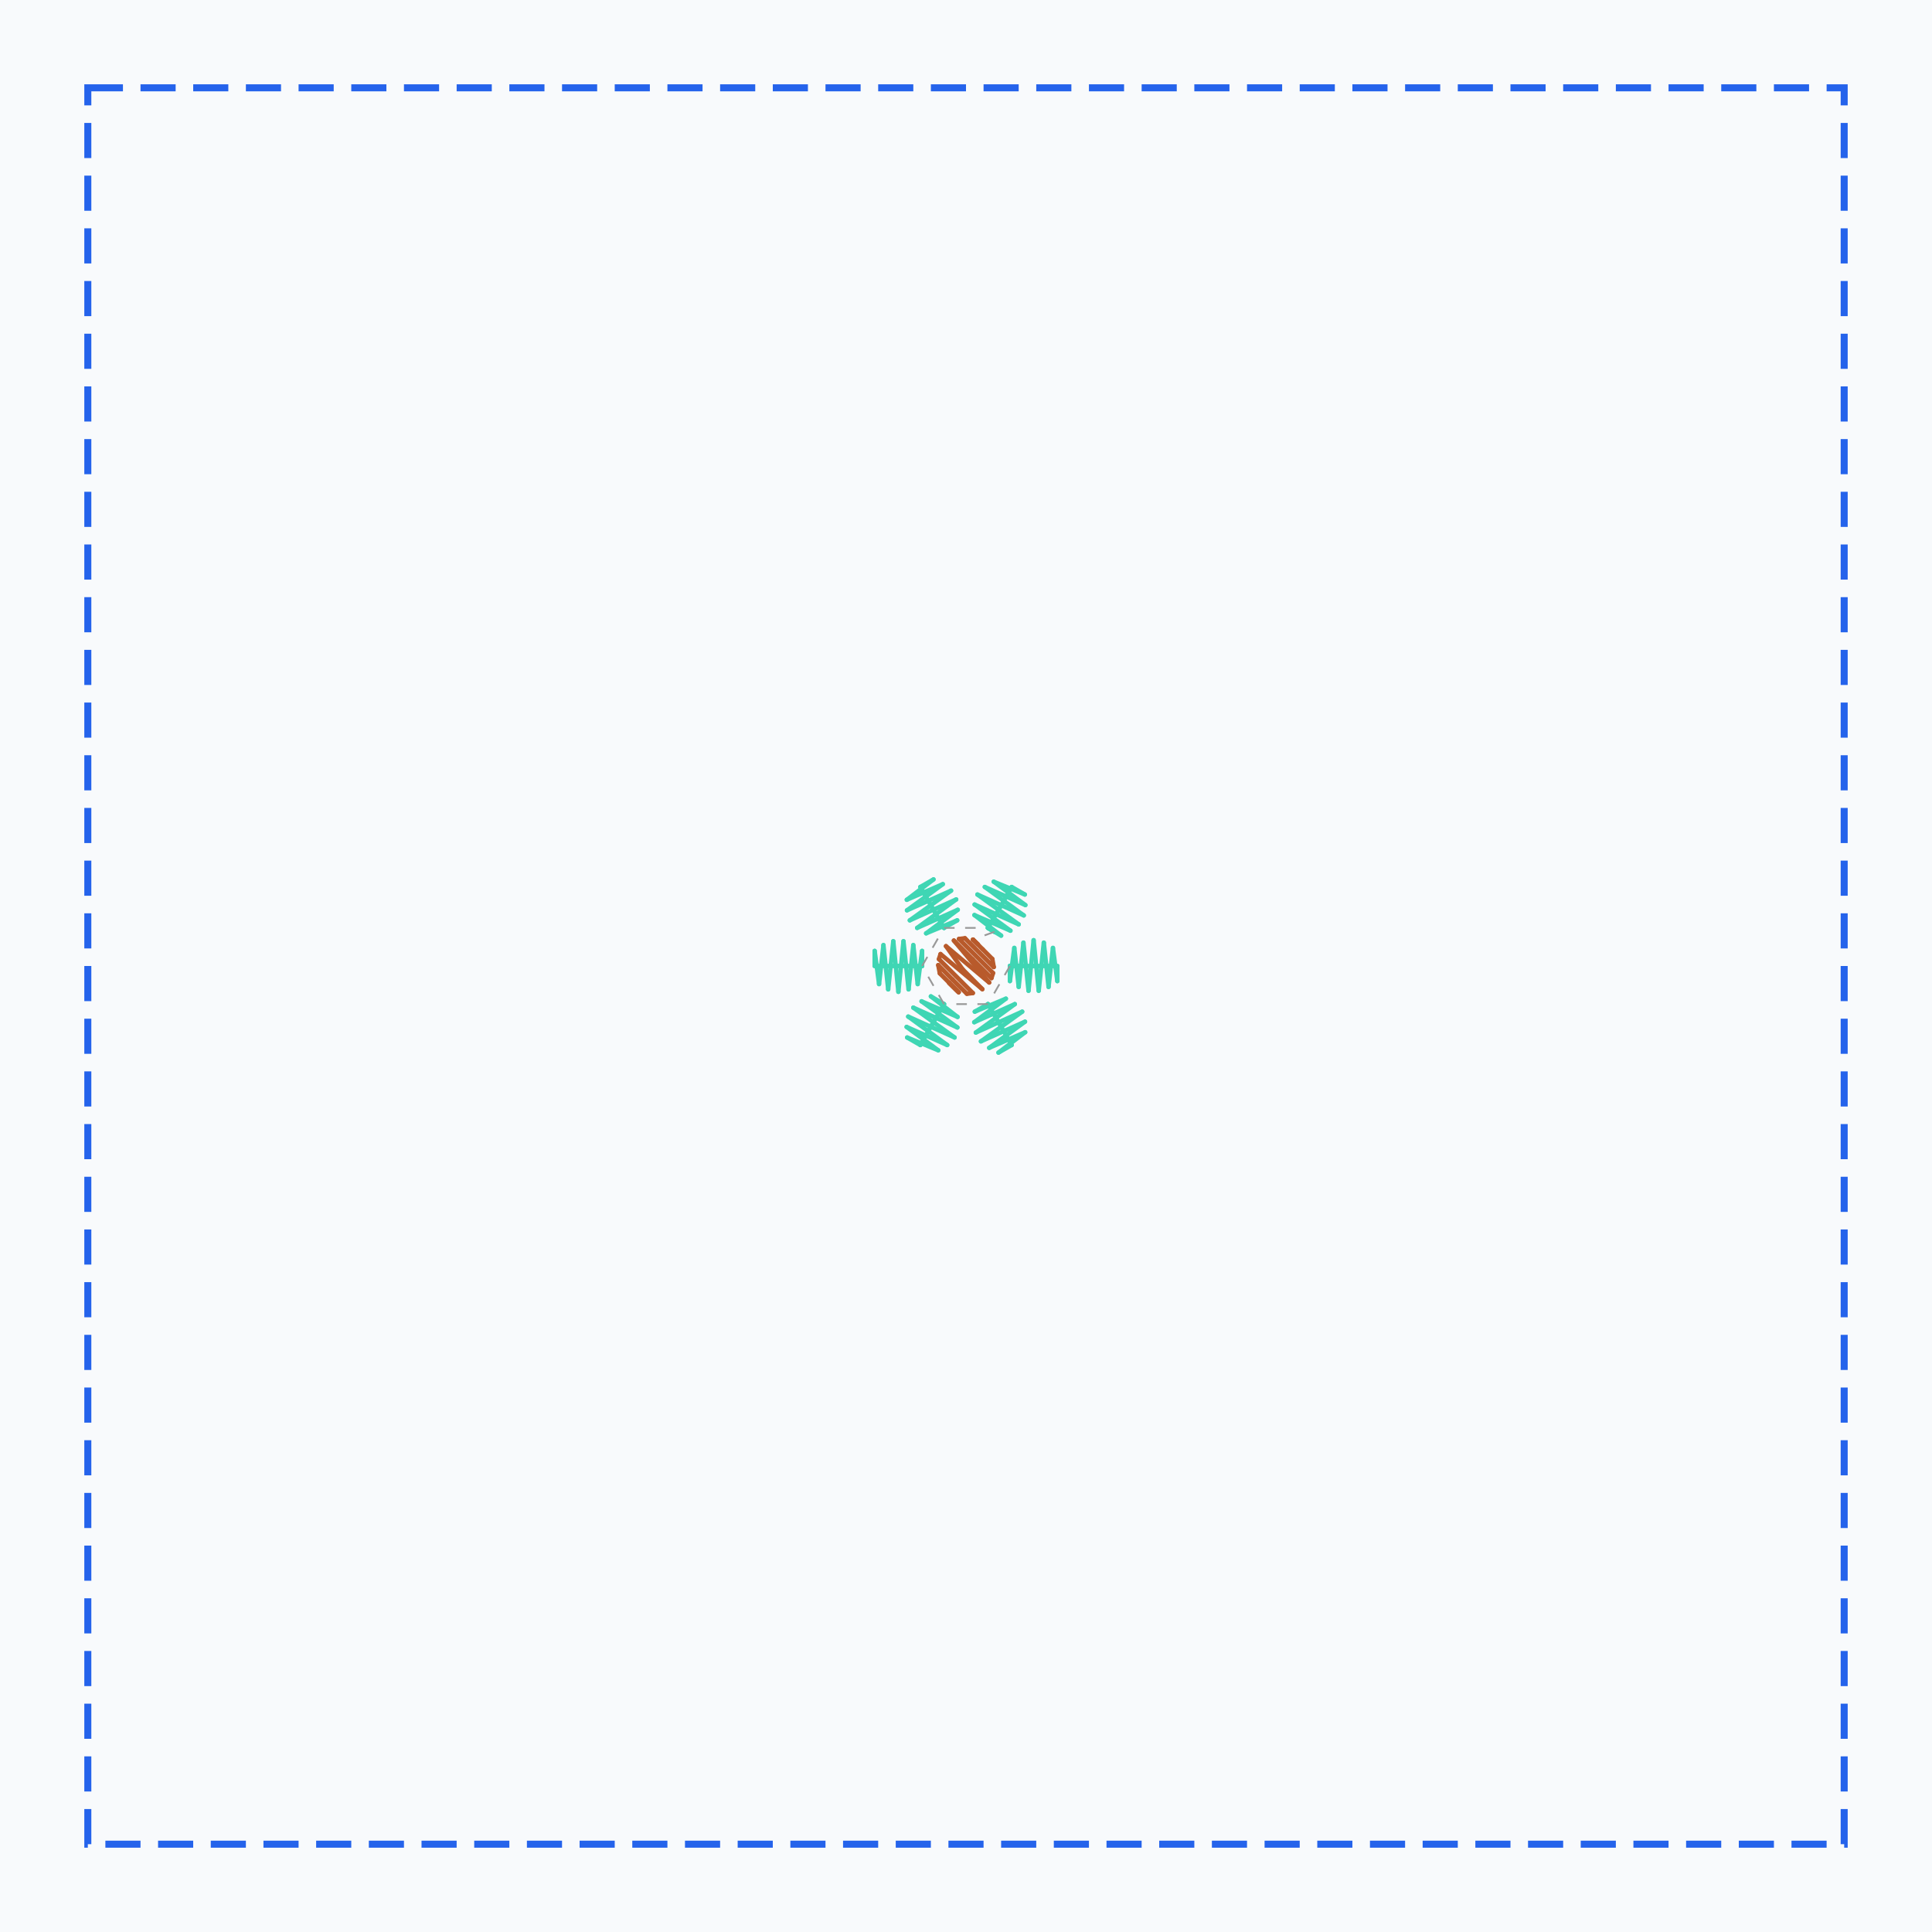
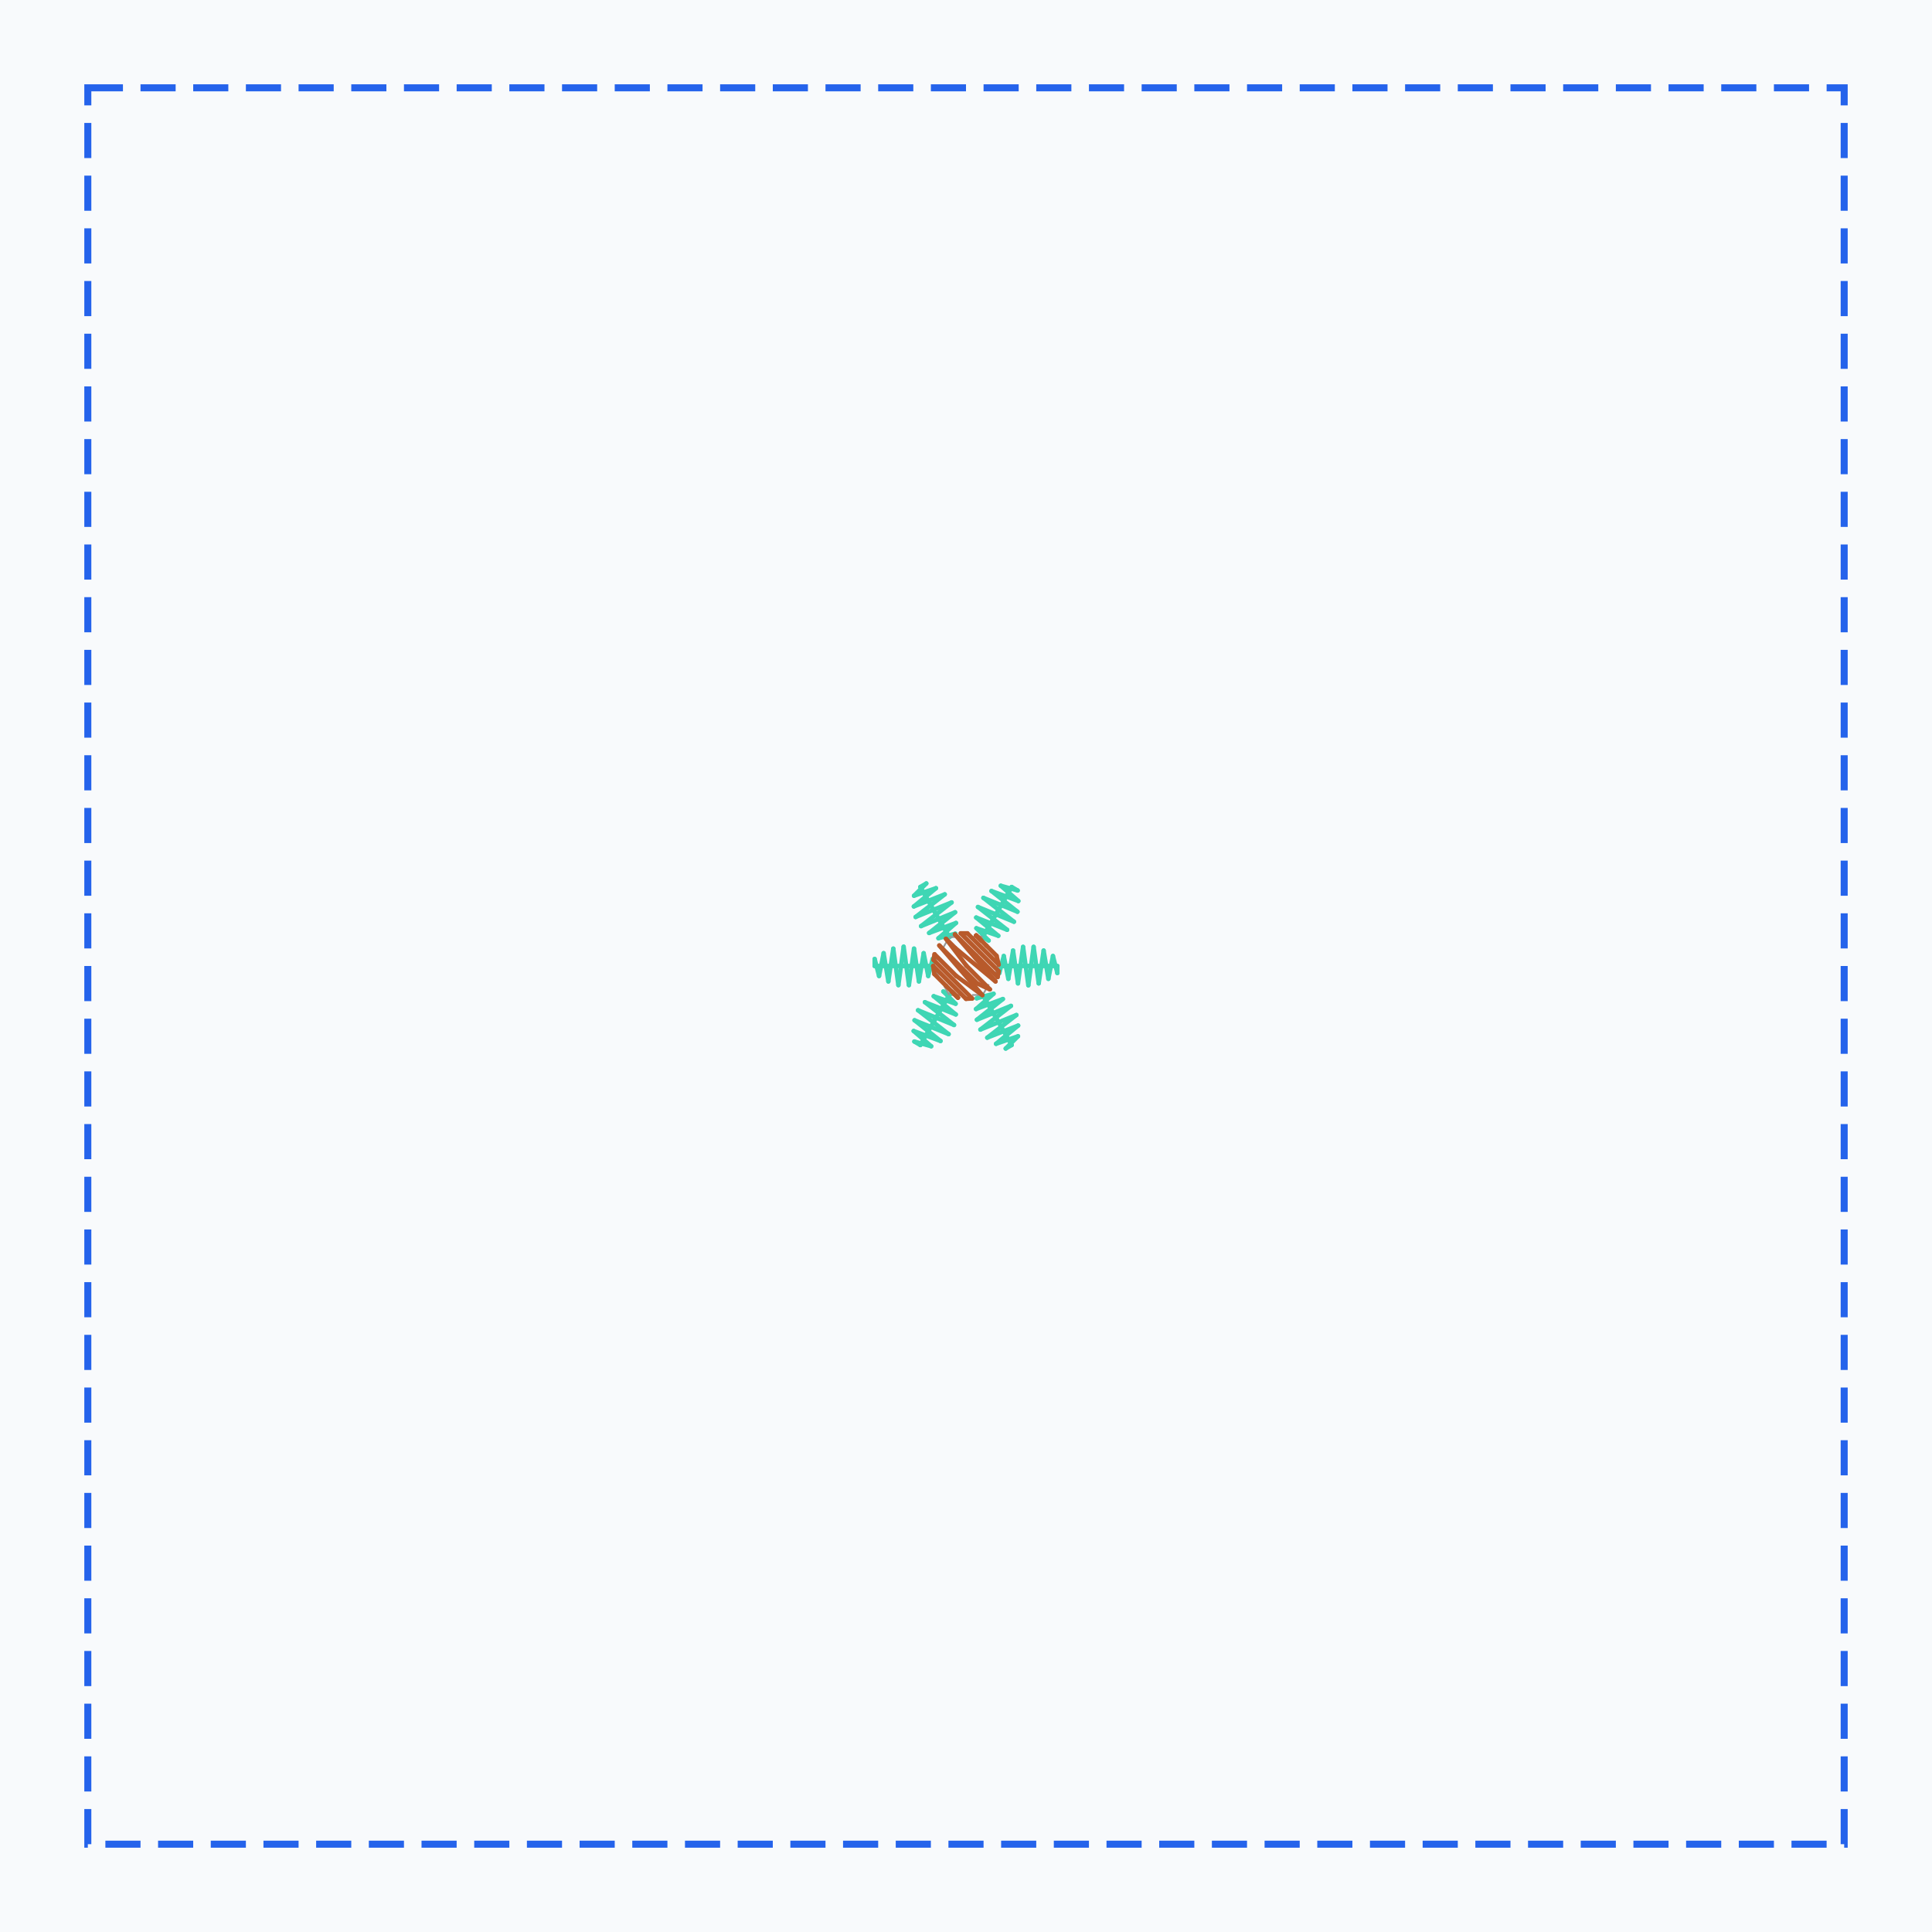
<svg xmlns="http://www.w3.org/2000/svg" viewBox="-55.00 -55.00 110.00 110.00" width="800">
  <rect x="-55.0" y="-55.0" width="110.0" height="110.0" fill="#f8fafc" />
  <rect x="-50.00" y="-50.00" width="100.00" height="100.00" fill="none" stroke="#2563eb" stroke-width="0.4" stroke-dasharray="2 1" />
-   <line x1="2.50" y1="0.00" x2="2.50" y2="0.00" stroke="#3fd6b4" stroke-width="0.25" stroke-linecap="round" />
-   <line x1="2.50" y1="0.00" x2="3.17" y2="0.00" stroke="#3fd6b4" stroke-width="0.25" stroke-linecap="round" />
-   <line x1="3.17" y1="0.00" x2="2.50" y2="0.00" stroke="#3fd6b4" stroke-width="0.25" stroke-linecap="round" />
-   <line x1="2.50" y1="0.00" x2="3.85" y2="0.00" stroke="#3fd6b4" stroke-width="0.25" stroke-linecap="round" />
-   <line x1="3.85" y1="0.00" x2="5.20" y2="0.00" stroke="#3fd6b4" stroke-width="0.25" stroke-linecap="round" />
-   <line x1="5.20" y1="0.00" x2="5.20" y2="0.86" stroke="#3fd6b4" stroke-width="0.25" stroke-linecap="round" />
-   <line x1="5.20" y1="0.86" x2="4.95" y2="-1.03" stroke="#3fd6b4" stroke-width="0.25" stroke-linecap="round" />
-   <line x1="4.95" y1="-1.03" x2="4.70" y2="1.19" stroke="#3fd6b4" stroke-width="0.25" stroke-linecap="round" />
-   <line x1="4.70" y1="1.19" x2="4.43" y2="-1.33" stroke="#3fd6b4" stroke-width="0.25" stroke-linecap="round" />
-   <line x1="4.43" y1="-1.33" x2="4.14" y2="1.41" stroke="#3fd6b4" stroke-width="0.25" stroke-linecap="round" />
-   <line x1="4.14" y1="1.41" x2="3.85" y2="-1.47" stroke="#3fd6b4" stroke-width="0.25" stroke-linecap="round" />
-   <line x1="3.85" y1="-1.47" x2="3.56" y2="1.41" stroke="#3fd6b4" stroke-width="0.25" stroke-linecap="round" />
-   <line x1="3.56" y1="1.41" x2="3.27" y2="-1.33" stroke="#3fd6b4" stroke-width="0.25" stroke-linecap="round" />
-   <line x1="3.27" y1="-1.33" x2="3.00" y2="1.19" stroke="#3fd6b4" stroke-width="0.25" stroke-linecap="round" />
-   <line x1="3.00" y1="1.19" x2="2.75" y2="-1.03" stroke="#3fd6b4" stroke-width="0.25" stroke-linecap="round" />
-   <line x1="2.75" y1="-1.03" x2="2.50" y2="0.86" stroke="#3fd6b4" stroke-width="0.25" stroke-linecap="round" />
-   <line x1="2.50" y1="0.86" x2="2.50" y2="0.00" stroke="#3fd6b4" stroke-width="0.25" stroke-linecap="round" />
-   <line x1="2.50" y1="0.00" x2="1.25" y2="2.17" stroke="#999" stroke-width="0.1" stroke-dasharray="0.6 0.6" />
-   <line x1="1.25" y1="2.17" x2="1.25" y2="2.17" stroke="#3fd6b4" stroke-width="0.25" stroke-linecap="round" />
-   <line x1="1.25" y1="2.17" x2="1.93" y2="3.33" stroke="#3fd6b4" stroke-width="0.25" stroke-linecap="round" />
-   <line x1="1.93" y1="3.33" x2="2.60" y2="4.50" stroke="#3fd6b4" stroke-width="0.25" stroke-linecap="round" />
-   <line x1="2.60" y1="4.50" x2="1.85" y2="4.93" stroke="#3fd6b4" stroke-width="0.25" stroke-linecap="round" />
-   <line x1="1.85" y1="4.93" x2="3.37" y2="3.77" stroke="#3fd6b4" stroke-width="0.25" stroke-linecap="round" />
-   <line x1="3.37" y1="3.77" x2="1.32" y2="4.66" stroke="#3fd6b4" stroke-width="0.25" stroke-linecap="round" />
-   <line x1="1.32" y1="4.66" x2="3.36" y2="3.17" stroke="#3fd6b4" stroke-width="0.25" stroke-linecap="round" />
-   <line x1="3.36" y1="3.17" x2="0.85" y2="4.29" stroke="#3fd6b4" stroke-width="0.25" stroke-linecap="round" />
-   <line x1="0.85" y1="4.29" x2="3.20" y2="2.60" stroke="#3fd6b4" stroke-width="0.25" stroke-linecap="round" />
-   <line x1="3.20" y1="2.60" x2="0.56" y2="3.79" stroke="#3fd6b4" stroke-width="0.25" stroke-linecap="round" />
-   <line x1="0.56" y1="3.79" x2="2.78" y2="2.17" stroke="#3fd6b4" stroke-width="0.25" stroke-linecap="round" />
-   <line x1="2.78" y1="2.17" x2="0.47" y2="3.20" stroke="#3fd6b4" stroke-width="0.25" stroke-linecap="round" />
-   <line x1="0.47" y1="3.20" x2="2.27" y2="1.86" stroke="#3fd6b4" stroke-width="0.25" stroke-linecap="round" />
-   <line x1="2.27" y1="1.86" x2="0.50" y2="2.60" stroke="#3fd6b4" stroke-width="0.25" stroke-linecap="round" />
-   <line x1="0.50" y1="2.60" x2="1.25" y2="2.17" stroke="#3fd6b4" stroke-width="0.25" stroke-linecap="round" />
-   <line x1="1.25" y1="2.17" x2="-1.25" y2="2.17" stroke="#999" stroke-width="0.1" stroke-dasharray="0.6 0.6" />
-   <line x1="-1.25" y1="2.17" x2="-1.25" y2="2.17" stroke="#3fd6b4" stroke-width="0.25" stroke-linecap="round" />
-   <line x1="-1.25" y1="2.17" x2="-1.93" y2="3.33" stroke="#3fd6b4" stroke-width="0.25" stroke-linecap="round" />
-   <line x1="-1.93" y1="3.33" x2="-2.60" y2="4.50" stroke="#3fd6b4" stroke-width="0.25" stroke-linecap="round" />
-   <line x1="-2.60" y1="4.50" x2="-3.35" y2="4.07" stroke="#3fd6b4" stroke-width="0.25" stroke-linecap="round" />
-   <line x1="-3.35" y1="4.07" x2="-1.58" y2="4.80" stroke="#3fd6b4" stroke-width="0.25" stroke-linecap="round" />
-   <line x1="-1.58" y1="4.80" x2="-3.38" y2="3.47" stroke="#3fd6b4" stroke-width="0.25" stroke-linecap="round" />
-   <line x1="-3.38" y1="3.47" x2="-1.07" y2="4.50" stroke="#3fd6b4" stroke-width="0.25" stroke-linecap="round" />
-   <line x1="-1.07" y1="4.50" x2="-3.29" y2="2.88" stroke="#3fd6b4" stroke-width="0.25" stroke-linecap="round" />
-   <line x1="-3.29" y1="2.88" x2="-0.65" y2="4.07" stroke="#3fd6b4" stroke-width="0.25" stroke-linecap="round" />
-   <line x1="-0.65" y1="4.07" x2="-3.00" y2="2.37" stroke="#3fd6b4" stroke-width="0.25" stroke-linecap="round" />
-   <line x1="-3.00" y1="2.37" x2="-0.49" y2="3.50" stroke="#3fd6b4" stroke-width="0.25" stroke-linecap="round" />
-   <line x1="-0.49" y1="3.50" x2="-2.53" y2="2.01" stroke="#3fd6b4" stroke-width="0.25" stroke-linecap="round" />
-   <line x1="-2.53" y1="2.01" x2="-0.48" y2="2.90" stroke="#3fd6b4" stroke-width="0.25" stroke-linecap="round" />
-   <line x1="-0.48" y1="2.90" x2="-2.00" y2="1.73" stroke="#3fd6b4" stroke-width="0.25" stroke-linecap="round" />
-   <line x1="-2.00" y1="1.73" x2="-1.25" y2="2.17" stroke="#3fd6b4" stroke-width="0.25" stroke-linecap="round" />
-   <line x1="-1.25" y1="2.17" x2="-2.50" y2="0.00" stroke="#999" stroke-width="0.1" stroke-dasharray="0.6 0.6" />
-   <line x1="-2.50" y1="0.00" x2="-2.50" y2="0.00" stroke="#3fd6b4" stroke-width="0.25" stroke-linecap="round" />
-   <line x1="-2.50" y1="0.00" x2="-3.85" y2="0.00" stroke="#3fd6b4" stroke-width="0.25" stroke-linecap="round" />
-   <line x1="-3.85" y1="0.00" x2="-5.20" y2="0.00" stroke="#3fd6b4" stroke-width="0.25" stroke-linecap="round" />
-   <line x1="-5.20" y1="0.00" x2="-5.20" y2="-0.86" stroke="#3fd6b4" stroke-width="0.25" stroke-linecap="round" />
-   <line x1="-5.20" y1="-0.86" x2="-4.95" y2="1.03" stroke="#3fd6b4" stroke-width="0.25" stroke-linecap="round" />
-   <line x1="-4.95" y1="1.03" x2="-4.70" y2="-1.19" stroke="#3fd6b4" stroke-width="0.25" stroke-linecap="round" />
-   <line x1="-4.70" y1="-1.19" x2="-4.43" y2="1.33" stroke="#3fd6b4" stroke-width="0.25" stroke-linecap="round" />
-   <line x1="-4.43" y1="1.33" x2="-4.14" y2="-1.41" stroke="#3fd6b4" stroke-width="0.25" stroke-linecap="round" />
-   <line x1="-4.14" y1="-1.41" x2="-3.85" y2="1.47" stroke="#3fd6b4" stroke-width="0.25" stroke-linecap="round" />
-   <line x1="-3.85" y1="1.47" x2="-3.56" y2="-1.41" stroke="#3fd6b4" stroke-width="0.25" stroke-linecap="round" />
-   <line x1="-3.56" y1="-1.41" x2="-3.27" y2="1.33" stroke="#3fd6b4" stroke-width="0.25" stroke-linecap="round" />
-   <line x1="-3.27" y1="1.33" x2="-3.00" y2="-1.19" stroke="#3fd6b4" stroke-width="0.25" stroke-linecap="round" />
-   <line x1="-3.00" y1="-1.19" x2="-2.75" y2="1.03" stroke="#3fd6b4" stroke-width="0.25" stroke-linecap="round" />
-   <line x1="-2.75" y1="1.03" x2="-2.50" y2="-0.86" stroke="#3fd6b4" stroke-width="0.25" stroke-linecap="round" />
-   <line x1="-2.50" y1="-0.86" x2="-2.50" y2="0.00" stroke="#3fd6b4" stroke-width="0.25" stroke-linecap="round" />
-   <line x1="-2.50" y1="0.00" x2="-1.25" y2="-2.17" stroke="#999" stroke-width="0.1" stroke-dasharray="0.6 0.6" />
-   <line x1="-1.25" y1="-2.17" x2="-1.25" y2="-2.17" stroke="#3fd6b4" stroke-width="0.25" stroke-linecap="round" />
-   <line x1="-1.25" y1="-2.17" x2="-1.93" y2="-3.33" stroke="#3fd6b4" stroke-width="0.25" stroke-linecap="round" />
-   <line x1="-1.93" y1="-3.33" x2="-2.60" y2="-4.50" stroke="#3fd6b4" stroke-width="0.25" stroke-linecap="round" />
-   <line x1="-2.60" y1="-4.50" x2="-1.85" y2="-4.93" stroke="#3fd6b4" stroke-width="0.25" stroke-linecap="round" />
-   <line x1="-1.85" y1="-4.93" x2="-3.37" y2="-3.77" stroke="#3fd6b4" stroke-width="0.25" stroke-linecap="round" />
-   <line x1="-3.37" y1="-3.77" x2="-1.32" y2="-4.66" stroke="#3fd6b4" stroke-width="0.25" stroke-linecap="round" />
-   <line x1="-1.32" y1="-4.66" x2="-3.36" y2="-3.17" stroke="#3fd6b4" stroke-width="0.25" stroke-linecap="round" />
-   <line x1="-3.36" y1="-3.17" x2="-0.85" y2="-4.29" stroke="#3fd6b4" stroke-width="0.25" stroke-linecap="round" />
-   <line x1="-0.85" y1="-4.29" x2="-3.20" y2="-2.60" stroke="#3fd6b4" stroke-width="0.25" stroke-linecap="round" />
-   <line x1="-3.20" y1="-2.60" x2="-0.56" y2="-3.79" stroke="#3fd6b4" stroke-width="0.25" stroke-linecap="round" />
-   <line x1="-0.56" y1="-3.79" x2="-2.78" y2="-2.17" stroke="#3fd6b4" stroke-width="0.25" stroke-linecap="round" />
-   <line x1="-2.78" y1="-2.17" x2="-0.47" y2="-3.20" stroke="#3fd6b4" stroke-width="0.25" stroke-linecap="round" />
-   <line x1="-0.47" y1="-3.20" x2="-2.27" y2="-1.86" stroke="#3fd6b4" stroke-width="0.25" stroke-linecap="round" />
-   <line x1="-2.27" y1="-1.86" x2="-0.50" y2="-2.60" stroke="#3fd6b4" stroke-width="0.25" stroke-linecap="round" />
-   <line x1="-0.50" y1="-2.60" x2="-1.25" y2="-2.17" stroke="#3fd6b4" stroke-width="0.25" stroke-linecap="round" />
-   <line x1="-1.25" y1="-2.17" x2="1.25" y2="-2.17" stroke="#999" stroke-width="0.1" stroke-dasharray="0.6 0.6" />
-   <line x1="1.25" y1="-2.17" x2="1.25" y2="-2.17" stroke="#3fd6b4" stroke-width="0.25" stroke-linecap="round" />
-   <line x1="1.25" y1="-2.17" x2="1.93" y2="-3.33" stroke="#3fd6b4" stroke-width="0.25" stroke-linecap="round" />
-   <line x1="1.93" y1="-3.33" x2="2.60" y2="-4.50" stroke="#3fd6b4" stroke-width="0.25" stroke-linecap="round" />
-   <line x1="2.60" y1="-4.50" x2="3.35" y2="-4.07" stroke="#3fd6b4" stroke-width="0.25" stroke-linecap="round" />
-   <line x1="3.35" y1="-4.07" x2="1.58" y2="-4.80" stroke="#3fd6b4" stroke-width="0.25" stroke-linecap="round" />
-   <line x1="1.58" y1="-4.80" x2="3.38" y2="-3.47" stroke="#3fd6b4" stroke-width="0.25" stroke-linecap="round" />
-   <line x1="3.38" y1="-3.47" x2="1.07" y2="-4.50" stroke="#3fd6b4" stroke-width="0.25" stroke-linecap="round" />
-   <line x1="1.07" y1="-4.50" x2="3.29" y2="-2.88" stroke="#3fd6b4" stroke-width="0.25" stroke-linecap="round" />
-   <line x1="3.29" y1="-2.88" x2="0.65" y2="-4.07" stroke="#3fd6b4" stroke-width="0.25" stroke-linecap="round" />
-   <line x1="0.65" y1="-4.07" x2="3.00" y2="-2.37" stroke="#3fd6b4" stroke-width="0.25" stroke-linecap="round" />
-   <line x1="3.00" y1="-2.37" x2="0.49" y2="-3.50" stroke="#3fd6b4" stroke-width="0.25" stroke-linecap="round" />
-   <line x1="0.49" y1="-3.50" x2="2.53" y2="-2.01" stroke="#3fd6b4" stroke-width="0.25" stroke-linecap="round" />
-   <line x1="2.53" y1="-2.01" x2="0.48" y2="-2.90" stroke="#3fd6b4" stroke-width="0.25" stroke-linecap="round" />
-   <line x1="0.48" y1="-2.90" x2="2.00" y2="-1.73" stroke="#3fd6b4" stroke-width="0.25" stroke-linecap="round" />
-   <line x1="2.00" y1="-1.73" x2="1.25" y2="-2.17" stroke="#3fd6b4" stroke-width="0.25" stroke-linecap="round" />
-   <line x1="1.25" y1="-2.17" x2="1.62" y2="-1.95" stroke="#3fd6b4" stroke-width="0.25" stroke-linecap="round" />
-   <line x1="1.62" y1="-1.95" x2="1.25" y2="-2.17" stroke="#3fd6b4" stroke-width="0.25" stroke-linecap="round" />
-   <line x1="1.25" y1="-2.17" x2="1.62" y2="-1.95" stroke="#3fd6b4" stroke-width="0.25" stroke-linecap="round" />
-   <line x1="1.62" y1="-1.95" x2="0.40" y2="-1.50" stroke="#999" stroke-width="0.1" stroke-dasharray="0.6 0.6" />
-   <line x1="0.40" y1="-1.50" x2="0.40" y2="-1.50" stroke="#b85a2b" stroke-width="0.25" stroke-linecap="round" />
-   <line x1="0.40" y1="-1.50" x2="0.68" y2="-1.23" stroke="#b85a2b" stroke-width="0.25" stroke-linecap="round" />
-   <line x1="0.68" y1="-1.23" x2="0.40" y2="-1.50" stroke="#b85a2b" stroke-width="0.25" stroke-linecap="round" />
-   <line x1="0.40" y1="-1.50" x2="0.95" y2="-0.95" stroke="#b85a2b" stroke-width="0.25" stroke-linecap="round" />
-   <line x1="0.95" y1="-0.95" x2="1.50" y2="-0.40" stroke="#b85a2b" stroke-width="0.25" stroke-linecap="round" />
-   <line x1="1.50" y1="-0.40" x2="1.58" y2="0.06" stroke="#b85a2b" stroke-width="0.25" stroke-linecap="round" />
-   <line x1="1.58" y1="0.06" x2="-0.06" y2="-1.58" stroke="#b85a2b" stroke-width="0.25" stroke-linecap="round" />
-   <line x1="-0.06" y1="-1.58" x2="-0.40" y2="-1.54" stroke="#b85a2b" stroke-width="0.25" stroke-linecap="round" />
-   <line x1="-0.40" y1="-1.54" x2="1.54" y2="0.40" stroke="#b85a2b" stroke-width="0.25" stroke-linecap="round" />
-   <line x1="1.54" y1="0.40" x2="1.45" y2="0.69" stroke="#b85a2b" stroke-width="0.25" stroke-linecap="round" />
-   <line x1="1.45" y1="0.69" x2="0.38" y2="-0.38" stroke="#b85a2b" stroke-width="0.25" stroke-linecap="round" />
-   <line x1="0.38" y1="-0.38" x2="-0.69" y2="-1.45" stroke="#b85a2b" stroke-width="0.25" stroke-linecap="round" />
-   <line x1="-0.69" y1="-1.45" x2="1.32" y2="0.94" stroke="#b85a2b" stroke-width="0.25" stroke-linecap="round" />
-   <line x1="1.32" y1="0.94" x2="-1.14" y2="-1.13" stroke="#b85a2b" stroke-width="0.25" stroke-linecap="round" />
-   <line x1="-1.14" y1="-1.13" x2="-0.19" y2="0.19" stroke="#b85a2b" stroke-width="0.25" stroke-linecap="round" />
-   <line x1="-0.19" y1="0.19" x2="0.93" y2="1.32" stroke="#b85a2b" stroke-width="0.25" stroke-linecap="round" />
-   <line x1="0.93" y1="1.32" x2="-1.45" y2="-0.68" stroke="#b85a2b" stroke-width="0.25" stroke-linecap="round" />
-   <line x1="-1.45" y1="-0.68" x2="-1.54" y2="-0.39" stroke="#b85a2b" stroke-width="0.25" stroke-linecap="round" />
-   <line x1="-1.54" y1="-0.39" x2="0.39" y2="1.54" stroke="#b85a2b" stroke-width="0.25" stroke-linecap="round" />
-   <line x1="0.39" y1="1.54" x2="0.05" y2="1.58" stroke="#b85a2b" stroke-width="0.25" stroke-linecap="round" />
-   <line x1="0.05" y1="1.58" x2="-0.77" y2="0.77" stroke="#b85a2b" stroke-width="0.25" stroke-linecap="round" />
-   <line x1="-0.77" y1="0.77" x2="-1.58" y2="-0.05" stroke="#b85a2b" stroke-width="0.25" stroke-linecap="round" />
-   <line x1="-1.58" y1="-0.05" x2="-1.49" y2="0.42" stroke="#b85a2b" stroke-width="0.25" stroke-linecap="round" />
-   <line x1="-1.49" y1="0.42" x2="-0.42" y2="1.49" stroke="#b85a2b" stroke-width="0.25" stroke-linecap="round" />
-   <line x1="-0.42" y1="1.49" x2="-0.96" y2="0.96" stroke="#b85a2b" stroke-width="0.25" stroke-linecap="round" />
-   <line x1="-0.96" y1="0.96" x2="-0.42" y2="1.49" stroke="#b85a2b" stroke-width="0.25" stroke-linecap="round" />
-   <line x1="-0.42" y1="1.49" x2="-0.96" y2="0.96" stroke="#b85a2b" stroke-width="0.25" stroke-linecap="round" />
+   <line x1="1.90" y1="0.00" x2="1.90" y2="0.00" stroke="#3fd6b4" stroke-width="0.25" stroke-linecap="round" />
+   <line x1="1.90" y1="0.00" x2="2.73" y2="0.00" stroke="#3fd6b4" stroke-width="0.25" stroke-linecap="round" />
+   <line x1="2.73" y1="0.00" x2="1.90" y2="0.00" stroke="#3fd6b4" stroke-width="0.25" stroke-linecap="round" />
+   <line x1="1.90" y1="0.00" x2="3.55" y2="0.00" stroke="#3fd6b4" stroke-width="0.25" stroke-linecap="round" />
+   <line x1="3.55" y1="0.00" x2="5.20" y2="0.00" stroke="#3fd6b4" stroke-width="0.25" stroke-linecap="round" />
+   <line x1="5.20" y1="0.00" x2="5.20" y2="0.40" stroke="#3fd6b4" stroke-width="0.25" stroke-linecap="round" />
+   <line x1="5.20" y1="0.40" x2="4.95" y2="-0.57" stroke="#3fd6b4" stroke-width="0.25" stroke-linecap="round" />
+   <line x1="4.95" y1="-0.57" x2="4.69" y2="0.73" stroke="#3fd6b4" stroke-width="0.25" stroke-linecap="round" />
+   <line x1="4.69" y1="0.73" x2="4.42" y2="-0.88" stroke="#3fd6b4" stroke-width="0.25" stroke-linecap="round" />
+   <line x1="4.42" y1="-0.88" x2="4.14" y2="0.99" stroke="#3fd6b4" stroke-width="0.25" stroke-linecap="round" />
+   <line x1="4.14" y1="0.99" x2="3.85" y2="-1.09" stroke="#3fd6b4" stroke-width="0.25" stroke-linecap="round" />
+   <line x1="3.85" y1="-1.09" x2="3.55" y2="1.10" stroke="#3fd6b4" stroke-width="0.25" stroke-linecap="round" />
+   <line x1="3.55" y1="1.10" x2="3.25" y2="-1.09" stroke="#3fd6b4" stroke-width="0.25" stroke-linecap="round" />
+   <line x1="3.25" y1="-1.09" x2="2.96" y2="0.99" stroke="#3fd6b4" stroke-width="0.25" stroke-linecap="round" />
+   <line x1="2.96" y1="0.99" x2="2.68" y2="-0.88" stroke="#3fd6b4" stroke-width="0.25" stroke-linecap="round" />
+   <line x1="2.68" y1="-0.88" x2="2.41" y2="0.73" stroke="#3fd6b4" stroke-width="0.25" stroke-linecap="round" />
+   <line x1="2.41" y1="0.73" x2="2.15" y2="-0.57" stroke="#3fd6b4" stroke-width="0.25" stroke-linecap="round" />
+   <line x1="2.15" y1="-0.57" x2="1.90" y2="0.40" stroke="#3fd6b4" stroke-width="0.25" stroke-linecap="round" />
+   <line x1="1.90" y1="0.40" x2="1.90" y2="0.00" stroke="#3fd6b4" stroke-width="0.25" stroke-linecap="round" />
+   <line x1="1.90" y1="0.00" x2="0.95" y2="1.65" stroke="#999" stroke-width="0.1" stroke-dasharray="0.6 0.6" />
+   <line x1="0.95" y1="1.65" x2="0.95" y2="1.65" stroke="#3fd6b4" stroke-width="0.25" stroke-linecap="round" />
+   <line x1="0.95" y1="1.65" x2="1.78" y2="3.07" stroke="#3fd6b4" stroke-width="0.25" stroke-linecap="round" />
+   <line x1="1.78" y1="3.07" x2="2.60" y2="4.50" stroke="#3fd6b4" stroke-width="0.25" stroke-linecap="round" />
+   <line x1="2.60" y1="4.50" x2="2.26" y2="4.70" stroke="#3fd6b4" stroke-width="0.25" stroke-linecap="round" />
+   <line x1="2.26" y1="4.70" x2="2.96" y2="4.00" stroke="#3fd6b4" stroke-width="0.25" stroke-linecap="round" />
+   <line x1="2.96" y1="4.00" x2="1.71" y2="4.43" stroke="#3fd6b4" stroke-width="0.25" stroke-linecap="round" />
+   <line x1="1.71" y1="4.43" x2="2.97" y2="3.39" stroke="#3fd6b4" stroke-width="0.25" stroke-linecap="round" />
+   <line x1="2.97" y1="3.39" x2="1.21" y2="4.08" stroke="#3fd6b4" stroke-width="0.25" stroke-linecap="round" />
+   <line x1="1.21" y1="4.08" x2="2.87" y2="2.79" stroke="#3fd6b4" stroke-width="0.25" stroke-linecap="round" />
+   <line x1="2.87" y1="2.79" x2="0.82" y2="3.62" stroke="#3fd6b4" stroke-width="0.25" stroke-linecap="round" />
+   <line x1="0.82" y1="3.62" x2="2.56" y2="2.27" stroke="#3fd6b4" stroke-width="0.25" stroke-linecap="round" />
+   <line x1="2.56" y1="2.27" x2="0.62" y2="3.06" stroke="#3fd6b4" stroke-width="0.25" stroke-linecap="round" />
+   <line x1="0.62" y1="3.06" x2="2.10" y2="1.88" stroke="#3fd6b4" stroke-width="0.25" stroke-linecap="round" />
+   <line x1="2.10" y1="1.88" x2="0.57" y2="2.45" stroke="#3fd6b4" stroke-width="0.25" stroke-linecap="round" />
+   <line x1="0.57" y1="2.45" x2="1.57" y2="1.58" stroke="#3fd6b4" stroke-width="0.25" stroke-linecap="round" />
+   <line x1="1.57" y1="1.58" x2="0.61" y2="1.84" stroke="#3fd6b4" stroke-width="0.25" stroke-linecap="round" />
+   <line x1="0.61" y1="1.84" x2="0.95" y2="1.65" stroke="#3fd6b4" stroke-width="0.25" stroke-linecap="round" />
+   <line x1="0.95" y1="1.65" x2="-0.95" y2="1.65" stroke="#999" stroke-width="0.1" stroke-dasharray="0.6 0.6" />
+   <line x1="-0.95" y1="1.65" x2="-0.95" y2="1.65" stroke="#3fd6b4" stroke-width="0.25" stroke-linecap="round" />
+   <line x1="-0.95" y1="1.65" x2="-1.78" y2="3.07" stroke="#3fd6b4" stroke-width="0.25" stroke-linecap="round" />
+   <line x1="-1.78" y1="3.07" x2="-2.60" y2="4.50" stroke="#3fd6b4" stroke-width="0.25" stroke-linecap="round" />
+   <line x1="-2.60" y1="4.50" x2="-2.94" y2="4.30" stroke="#3fd6b4" stroke-width="0.25" stroke-linecap="round" />
+   <line x1="-2.94" y1="4.30" x2="-1.98" y2="4.57" stroke="#3fd6b4" stroke-width="0.25" stroke-linecap="round" />
+   <line x1="-1.98" y1="4.57" x2="-2.98" y2="3.70" stroke="#3fd6b4" stroke-width="0.25" stroke-linecap="round" />
+   <line x1="-2.98" y1="3.70" x2="-1.45" y2="4.27" stroke="#3fd6b4" stroke-width="0.25" stroke-linecap="round" />
+   <line x1="-1.45" y1="4.27" x2="-2.93" y2="3.09" stroke="#3fd6b4" stroke-width="0.25" stroke-linecap="round" />
+   <line x1="-2.93" y1="3.09" x2="-0.99" y2="3.88" stroke="#3fd6b4" stroke-width="0.25" stroke-linecap="round" />
+   <line x1="-0.99" y1="3.88" x2="-2.73" y2="2.52" stroke="#3fd6b4" stroke-width="0.25" stroke-linecap="round" />
+   <line x1="-2.73" y1="2.52" x2="-0.68" y2="3.36" stroke="#3fd6b4" stroke-width="0.25" stroke-linecap="round" />
+   <line x1="-0.68" y1="3.36" x2="-2.34" y2="2.06" stroke="#3fd6b4" stroke-width="0.25" stroke-linecap="round" />
+   <line x1="-2.34" y1="2.06" x2="-0.58" y2="2.76" stroke="#3fd6b4" stroke-width="0.25" stroke-linecap="round" />
+   <line x1="-0.58" y1="2.76" x2="-1.84" y2="1.72" stroke="#3fd6b4" stroke-width="0.25" stroke-linecap="round" />
+   <line x1="-1.84" y1="1.72" x2="-0.59" y2="2.15" stroke="#3fd6b4" stroke-width="0.25" stroke-linecap="round" />
+   <line x1="-0.59" y1="2.15" x2="-1.29" y2="1.45" stroke="#3fd6b4" stroke-width="0.25" stroke-linecap="round" />
+   <line x1="-1.29" y1="1.45" x2="-0.95" y2="1.65" stroke="#3fd6b4" stroke-width="0.25" stroke-linecap="round" />
+   <line x1="-0.95" y1="1.65" x2="-1.90" y2="0.00" stroke="#999" stroke-width="0.1" stroke-dasharray="0.6 0.6" />
+   <line x1="-1.90" y1="0.00" x2="-1.90" y2="0.00" stroke="#3fd6b4" stroke-width="0.25" stroke-linecap="round" />
+   <line x1="-1.90" y1="0.00" x2="-3.55" y2="0.00" stroke="#3fd6b4" stroke-width="0.25" stroke-linecap="round" />
+   <line x1="-3.55" y1="0.00" x2="-5.20" y2="0.00" stroke="#3fd6b4" stroke-width="0.25" stroke-linecap="round" />
+   <line x1="-5.20" y1="0.00" x2="-5.20" y2="-0.40" stroke="#3fd6b4" stroke-width="0.25" stroke-linecap="round" />
+   <line x1="-5.20" y1="-0.40" x2="-4.95" y2="0.57" stroke="#3fd6b4" stroke-width="0.25" stroke-linecap="round" />
+   <line x1="-4.95" y1="0.57" x2="-4.69" y2="-0.73" stroke="#3fd6b4" stroke-width="0.25" stroke-linecap="round" />
+   <line x1="-4.69" y1="-0.73" x2="-4.42" y2="0.88" stroke="#3fd6b4" stroke-width="0.25" stroke-linecap="round" />
+   <line x1="-4.42" y1="0.88" x2="-4.14" y2="-0.99" stroke="#3fd6b4" stroke-width="0.25" stroke-linecap="round" />
+   <line x1="-4.14" y1="-0.99" x2="-3.85" y2="1.09" stroke="#3fd6b4" stroke-width="0.25" stroke-linecap="round" />
+   <line x1="-3.85" y1="1.09" x2="-3.55" y2="-1.10" stroke="#3fd6b4" stroke-width="0.25" stroke-linecap="round" />
+   <line x1="-3.55" y1="-1.10" x2="-3.25" y2="1.09" stroke="#3fd6b4" stroke-width="0.25" stroke-linecap="round" />
+   <line x1="-3.25" y1="1.09" x2="-2.96" y2="-0.99" stroke="#3fd6b4" stroke-width="0.25" stroke-linecap="round" />
+   <line x1="-2.96" y1="-0.99" x2="-2.68" y2="0.88" stroke="#3fd6b4" stroke-width="0.25" stroke-linecap="round" />
+   <line x1="-2.68" y1="0.88" x2="-2.41" y2="-0.73" stroke="#3fd6b4" stroke-width="0.25" stroke-linecap="round" />
+   <line x1="-2.41" y1="-0.73" x2="-2.15" y2="0.57" stroke="#3fd6b4" stroke-width="0.25" stroke-linecap="round" />
+   <line x1="-2.15" y1="0.57" x2="-1.90" y2="-0.40" stroke="#3fd6b4" stroke-width="0.25" stroke-linecap="round" />
+   <line x1="-1.90" y1="-0.40" x2="-1.90" y2="0.00" stroke="#3fd6b4" stroke-width="0.25" stroke-linecap="round" />
+   <line x1="-1.90" y1="0.00" x2="-0.95" y2="-1.65" stroke="#999" stroke-width="0.1" stroke-dasharray="0.6 0.6" />
+   <line x1="-0.95" y1="-1.65" x2="-0.95" y2="-1.65" stroke="#3fd6b4" stroke-width="0.25" stroke-linecap="round" />
+   <line x1="-0.95" y1="-1.65" x2="-1.78" y2="-3.07" stroke="#3fd6b4" stroke-width="0.25" stroke-linecap="round" />
+   <line x1="-1.78" y1="-3.07" x2="-2.60" y2="-4.50" stroke="#3fd6b4" stroke-width="0.25" stroke-linecap="round" />
+   <line x1="-2.60" y1="-4.50" x2="-2.26" y2="-4.70" stroke="#3fd6b4" stroke-width="0.25" stroke-linecap="round" />
+   <line x1="-2.26" y1="-4.70" x2="-2.96" y2="-4.00" stroke="#3fd6b4" stroke-width="0.25" stroke-linecap="round" />
+   <line x1="-2.96" y1="-4.00" x2="-1.71" y2="-4.43" stroke="#3fd6b4" stroke-width="0.25" stroke-linecap="round" />
+   <line x1="-1.71" y1="-4.43" x2="-2.97" y2="-3.39" stroke="#3fd6b4" stroke-width="0.25" stroke-linecap="round" />
+   <line x1="-2.97" y1="-3.39" x2="-1.21" y2="-4.08" stroke="#3fd6b4" stroke-width="0.25" stroke-linecap="round" />
+   <line x1="-1.21" y1="-4.08" x2="-2.87" y2="-2.79" stroke="#3fd6b4" stroke-width="0.25" stroke-linecap="round" />
+   <line x1="-2.87" y1="-2.79" x2="-0.82" y2="-3.62" stroke="#3fd6b4" stroke-width="0.25" stroke-linecap="round" />
+   <line x1="-0.82" y1="-3.62" x2="-2.56" y2="-2.27" stroke="#3fd6b4" stroke-width="0.25" stroke-linecap="round" />
+   <line x1="-2.56" y1="-2.27" x2="-0.62" y2="-3.06" stroke="#3fd6b4" stroke-width="0.25" stroke-linecap="round" />
+   <line x1="-0.62" y1="-3.06" x2="-2.10" y2="-1.88" stroke="#3fd6b4" stroke-width="0.25" stroke-linecap="round" />
+   <line x1="-2.10" y1="-1.88" x2="-0.57" y2="-2.45" stroke="#3fd6b4" stroke-width="0.25" stroke-linecap="round" />
+   <line x1="-0.57" y1="-2.45" x2="-1.57" y2="-1.58" stroke="#3fd6b4" stroke-width="0.25" stroke-linecap="round" />
+   <line x1="-1.57" y1="-1.58" x2="-0.61" y2="-1.84" stroke="#3fd6b4" stroke-width="0.25" stroke-linecap="round" />
+   <line x1="-0.61" y1="-1.84" x2="-0.95" y2="-1.65" stroke="#3fd6b4" stroke-width="0.25" stroke-linecap="round" />
+   <line x1="-0.95" y1="-1.65" x2="0.95" y2="-1.65" stroke="#999" stroke-width="0.1" stroke-dasharray="0.6 0.6" />
+   <line x1="0.95" y1="-1.65" x2="0.95" y2="-1.65" stroke="#3fd6b4" stroke-width="0.25" stroke-linecap="round" />
+   <line x1="0.95" y1="-1.65" x2="1.78" y2="-3.07" stroke="#3fd6b4" stroke-width="0.25" stroke-linecap="round" />
+   <line x1="1.78" y1="-3.07" x2="2.60" y2="-4.50" stroke="#3fd6b4" stroke-width="0.25" stroke-linecap="round" />
+   <line x1="2.60" y1="-4.50" x2="2.94" y2="-4.30" stroke="#3fd6b4" stroke-width="0.25" stroke-linecap="round" />
+   <line x1="2.94" y1="-4.30" x2="1.98" y2="-4.57" stroke="#3fd6b4" stroke-width="0.25" stroke-linecap="round" />
+   <line x1="1.98" y1="-4.57" x2="2.98" y2="-3.70" stroke="#3fd6b4" stroke-width="0.25" stroke-linecap="round" />
+   <line x1="2.98" y1="-3.70" x2="1.45" y2="-4.27" stroke="#3fd6b4" stroke-width="0.25" stroke-linecap="round" />
+   <line x1="1.45" y1="-4.27" x2="2.93" y2="-3.09" stroke="#3fd6b4" stroke-width="0.25" stroke-linecap="round" />
+   <line x1="2.93" y1="-3.09" x2="0.99" y2="-3.88" stroke="#3fd6b4" stroke-width="0.25" stroke-linecap="round" />
+   <line x1="0.99" y1="-3.88" x2="2.73" y2="-2.52" stroke="#3fd6b4" stroke-width="0.25" stroke-linecap="round" />
+   <line x1="2.73" y1="-2.52" x2="0.68" y2="-3.36" stroke="#3fd6b4" stroke-width="0.25" stroke-linecap="round" />
+   <line x1="0.68" y1="-3.36" x2="2.34" y2="-2.06" stroke="#3fd6b4" stroke-width="0.25" stroke-linecap="round" />
+   <line x1="2.34" y1="-2.06" x2="0.58" y2="-2.76" stroke="#3fd6b4" stroke-width="0.25" stroke-linecap="round" />
+   <line x1="0.58" y1="-2.76" x2="1.84" y2="-1.72" stroke="#3fd6b4" stroke-width="0.25" stroke-linecap="round" />
+   <line x1="1.84" y1="-1.72" x2="0.59" y2="-2.15" stroke="#3fd6b4" stroke-width="0.25" stroke-linecap="round" />
+   <line x1="0.59" y1="-2.15" x2="1.29" y2="-1.45" stroke="#3fd6b4" stroke-width="0.25" stroke-linecap="round" />
+   <line x1="1.29" y1="-1.45" x2="0.95" y2="-1.65" stroke="#3fd6b4" stroke-width="0.25" stroke-linecap="round" />
+   <line x1="0.95" y1="-1.65" x2="0.58" y2="-1.74" stroke="#999" stroke-width="0.1" stroke-dasharray="0.6 0.6" />
+   <line x1="0.58" y1="-1.74" x2="0.58" y2="-1.74" stroke="#b85a2b" stroke-width="0.25" stroke-linecap="round" />
+   <line x1="0.58" y1="-1.74" x2="0.87" y2="-1.45" stroke="#b85a2b" stroke-width="0.25" stroke-linecap="round" />
+   <line x1="0.87" y1="-1.45" x2="0.58" y2="-1.74" stroke="#b85a2b" stroke-width="0.25" stroke-linecap="round" />
+   <line x1="0.58" y1="-1.74" x2="1.16" y2="-1.16" stroke="#b85a2b" stroke-width="0.25" stroke-linecap="round" />
+   <line x1="1.16" y1="-1.16" x2="1.74" y2="-0.58" stroke="#b85a2b" stroke-width="0.25" stroke-linecap="round" />
+   <line x1="1.74" y1="-0.58" x2="1.86" y2="-0.08" stroke="#b85a2b" stroke-width="0.25" stroke-linecap="round" />
+   <line x1="1.86" y1="-0.08" x2="0.08" y2="-1.86" stroke="#b85a2b" stroke-width="0.25" stroke-linecap="round" />
+   <line x1="0.08" y1="-1.86" x2="-0.30" y2="-1.86" stroke="#b85a2b" stroke-width="0.25" stroke-linecap="round" />
+   <line x1="-0.30" y1="-1.86" x2="1.86" y2="0.30" stroke="#b85a2b" stroke-width="0.25" stroke-linecap="round" />
+   <line x1="1.86" y1="0.30" x2="1.80" y2="0.63" stroke="#b85a2b" stroke-width="0.25" stroke-linecap="round" />
+   <line x1="1.80" y1="0.63" x2="0.59" y2="-0.59" stroke="#b85a2b" stroke-width="0.25" stroke-linecap="round" />
+   <line x1="0.59" y1="-0.59" x2="-0.63" y2="-1.80" stroke="#b85a2b" stroke-width="0.25" stroke-linecap="round" />
+   <line x1="-0.63" y1="-1.80" x2="1.68" y2="0.88" stroke="#b85a2b" stroke-width="0.25" stroke-linecap="round" />
+   <line x1="1.68" y1="0.88" x2="-0.62" y2="-1.03" stroke="#b85a2b" stroke-width="0.25" stroke-linecap="round" />
+   <line x1="-0.62" y1="-1.03" x2="-1.14" y2="-1.55" stroke="#b85a2b" stroke-width="0.25" stroke-linecap="round" />
+   <line x1="-1.14" y1="-1.55" x2="0.02" y2="-0.02" stroke="#b85a2b" stroke-width="0.25" stroke-linecap="round" />
+   <line x1="0.02" y1="-0.02" x2="1.36" y2="1.33" stroke="#b85a2b" stroke-width="0.25" stroke-linecap="round" />
+   <line x1="1.36" y1="1.33" x2="0.65" y2="1.00" stroke="#b85a2b" stroke-width="0.25" stroke-linecap="round" />
+   <line x1="0.65" y1="1.00" x2="-1.52" y2="-1.17" stroke="#b85a2b" stroke-width="0.25" stroke-linecap="round" />
+   <line x1="-1.52" y1="-1.17" x2="0.93" y2="1.66" stroke="#b85a2b" stroke-width="0.25" stroke-linecap="round" />
+   <line x1="0.93" y1="1.66" x2="-0.56" y2="0.56" stroke="#b85a2b" stroke-width="0.25" stroke-linecap="round" />
+   <line x1="-0.56" y1="0.56" x2="-1.79" y2="-0.67" stroke="#b85a2b" stroke-width="0.25" stroke-linecap="round" />
+   <line x1="-1.79" y1="-0.67" x2="-1.85" y2="-0.35" stroke="#b85a2b" stroke-width="0.25" stroke-linecap="round" />
+   <line x1="-1.85" y1="-0.35" x2="0.35" y2="1.85" stroke="#b85a2b" stroke-width="0.25" stroke-linecap="round" />
+   <line x1="0.35" y1="1.85" x2="-0.00" y2="1.87" stroke="#b85a2b" stroke-width="0.25" stroke-linecap="round" />
+   <line x1="-0.00" y1="1.87" x2="-1.87" y2="0.00" stroke="#b85a2b" stroke-width="0.25" stroke-linecap="round" />
+   <line x1="-1.87" y1="0.00" x2="-1.80" y2="0.46" stroke="#b85a2b" stroke-width="0.25" stroke-linecap="round" />
+   <line x1="-1.80" y1="0.46" x2="-1.13" y2="1.13" stroke="#b85a2b" stroke-width="0.25" stroke-linecap="round" />
+   <line x1="-1.13" y1="1.13" x2="-0.46" y2="1.80" stroke="#b85a2b" stroke-width="0.25" stroke-linecap="round" />
+   <line x1="-0.46" y1="1.80" x2="-0.79" y2="1.47" stroke="#b85a2b" stroke-width="0.25" stroke-linecap="round" />
+   <line x1="-0.79" y1="1.47" x2="-0.46" y2="1.80" stroke="#b85a2b" stroke-width="0.25" stroke-linecap="round" />
+   <line x1="-0.46" y1="1.80" x2="-0.79" y2="1.47" stroke="#b85a2b" stroke-width="0.25" stroke-linecap="round" />
</svg>
